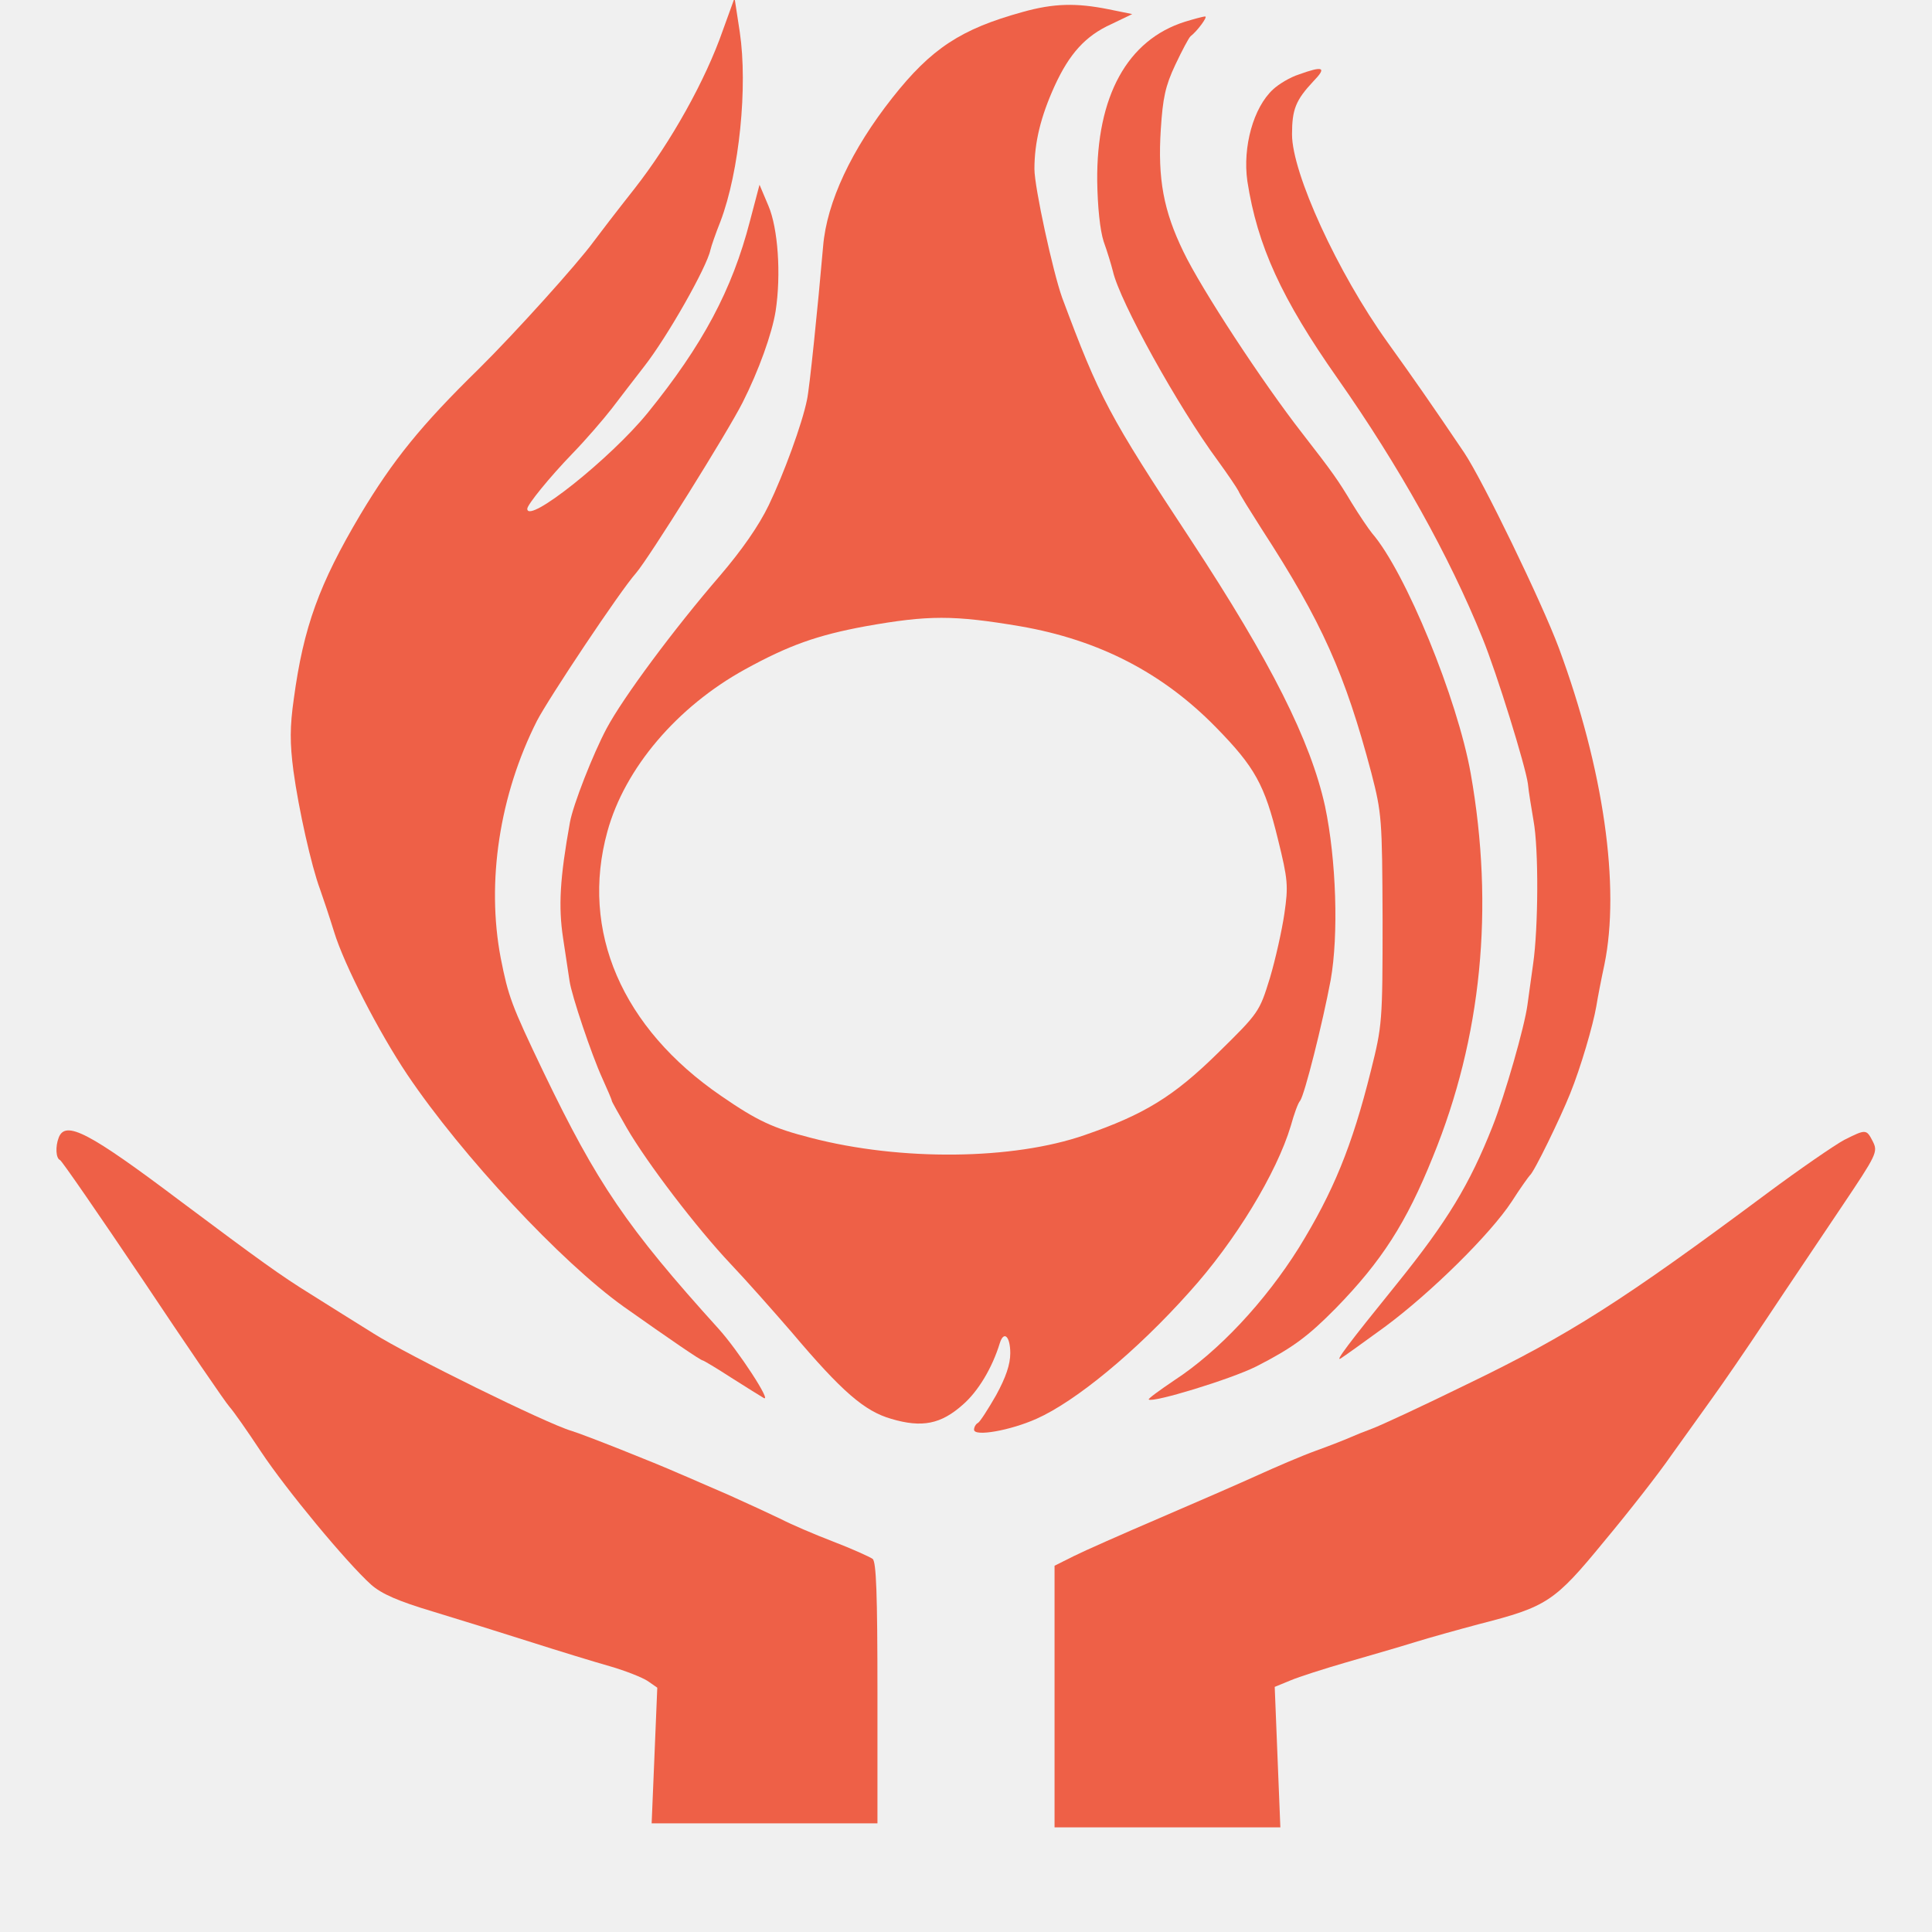
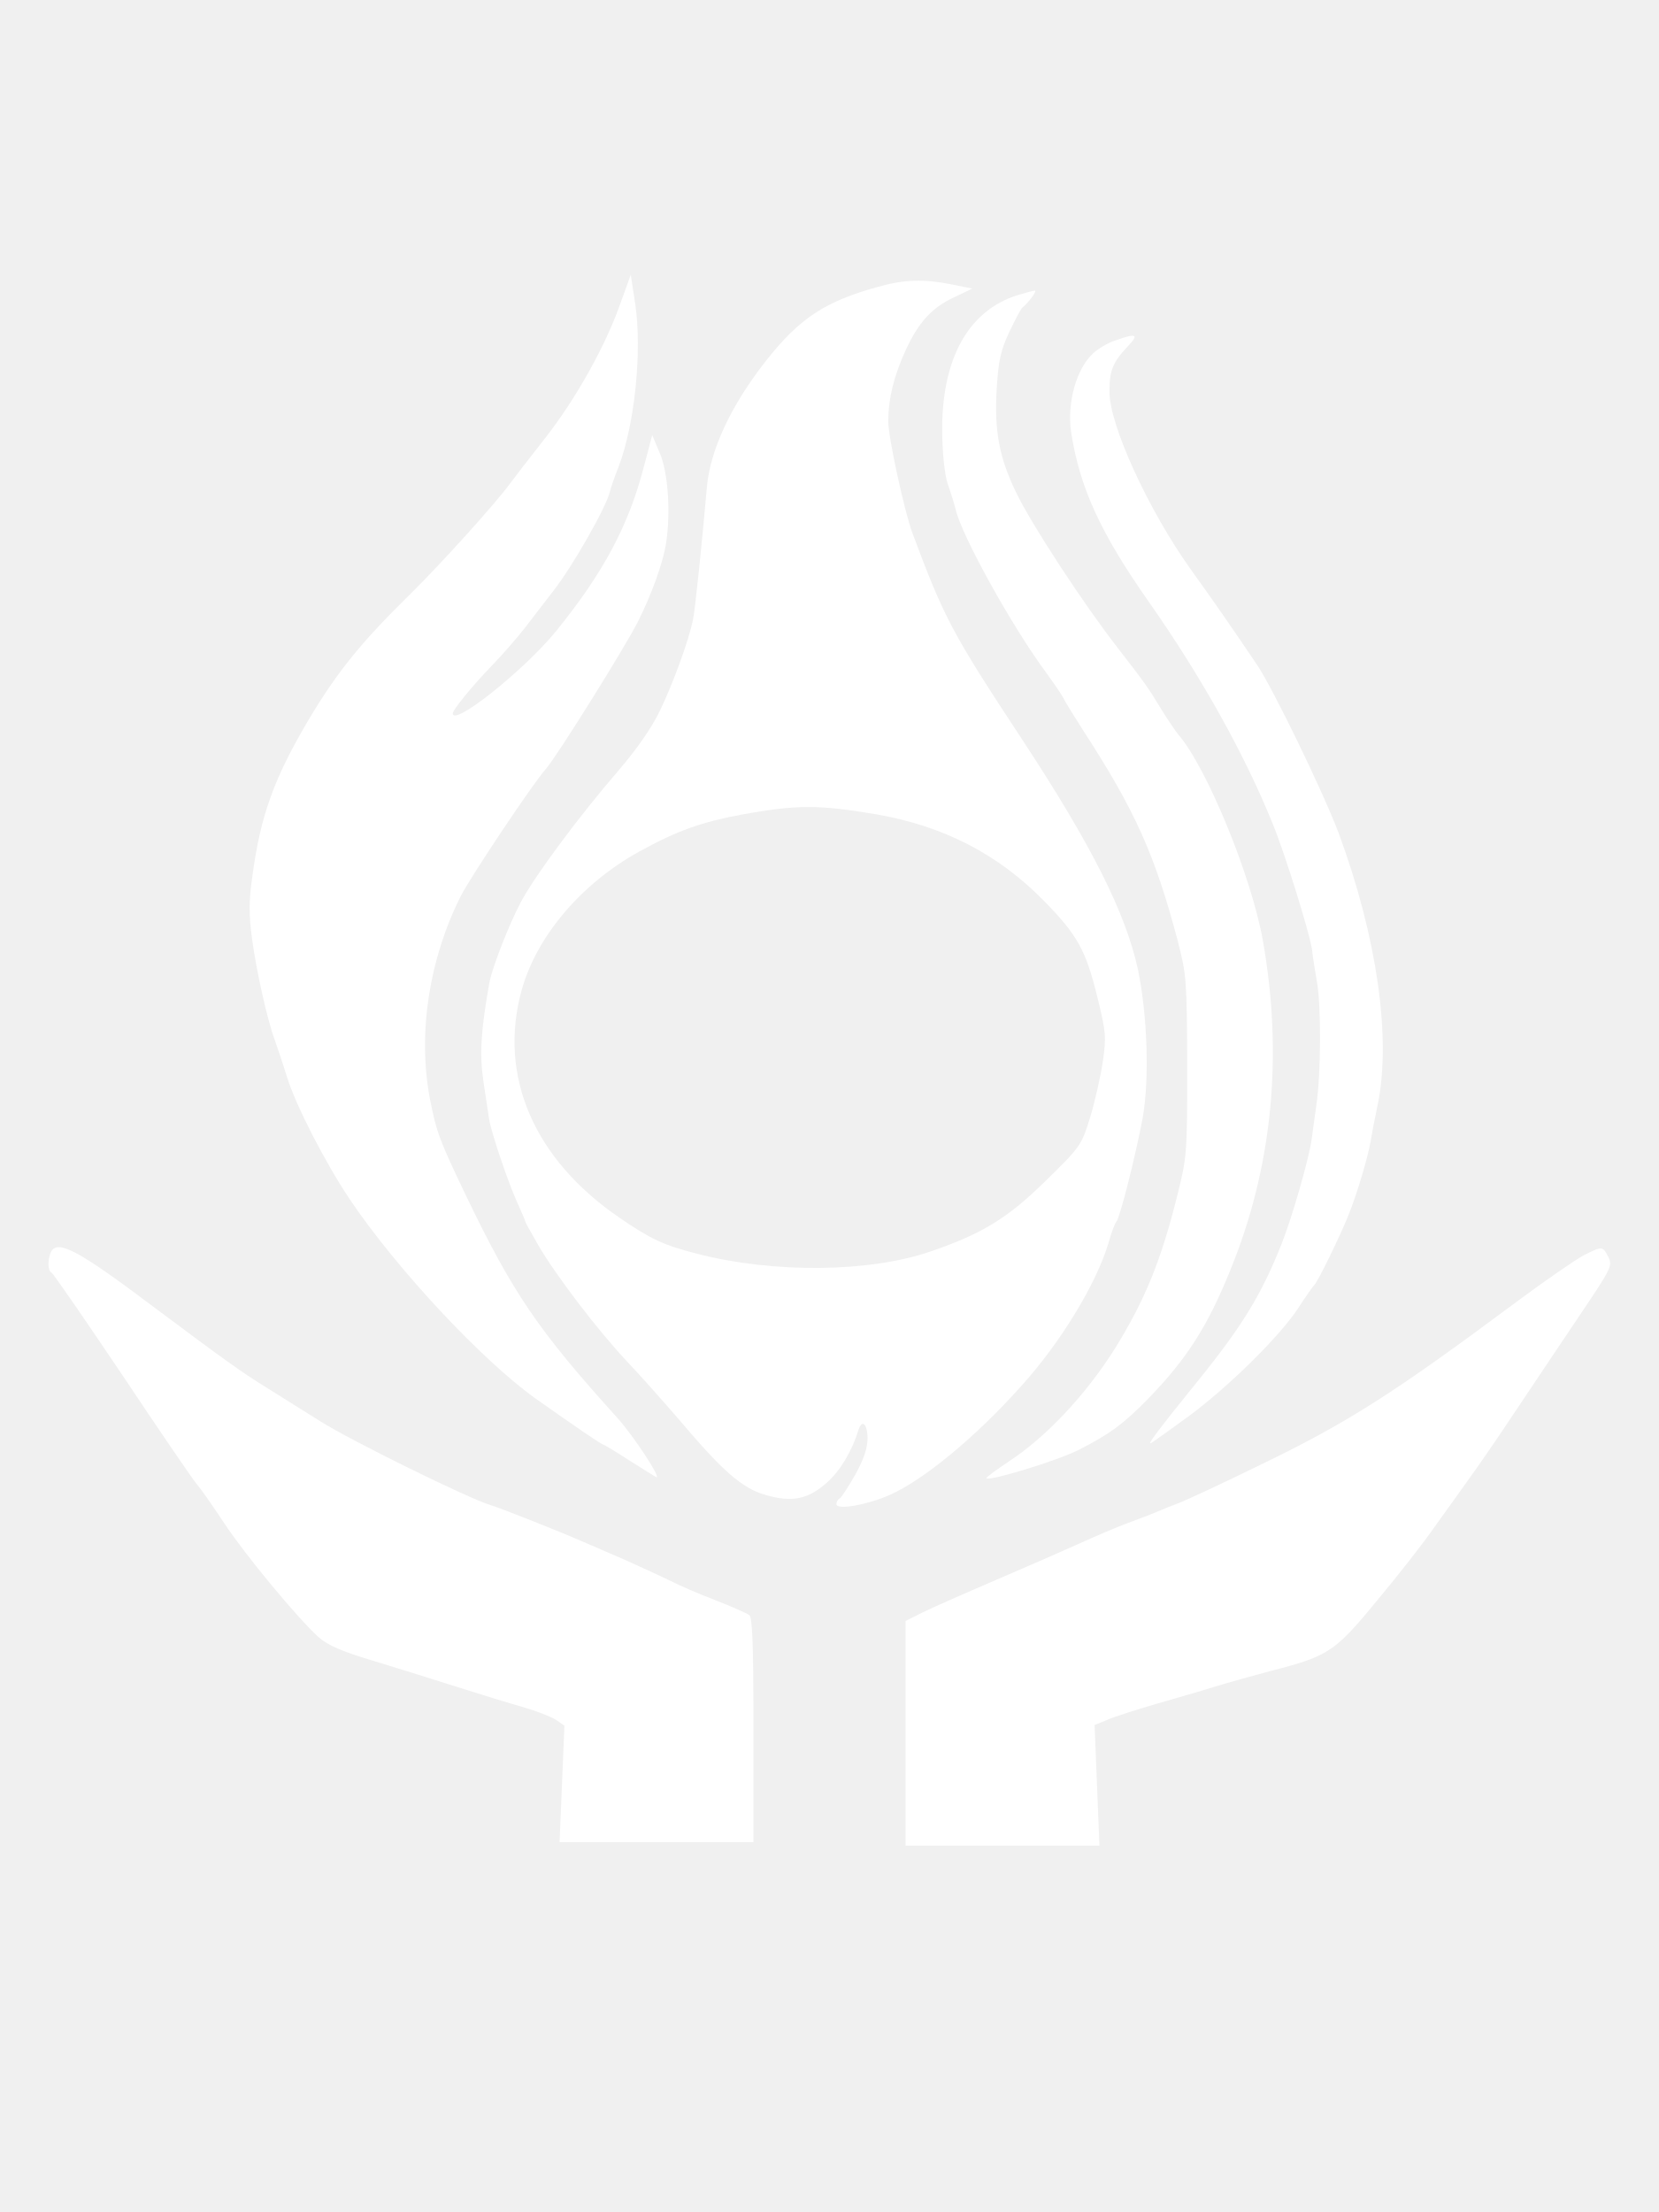
- <svg xmlns="http://www.w3.org/2000/svg" version="1.0" width="480pt" height="480pt" viewBox="0 0 480 480" preserveAspectRatio="xMidYMid meet">
-   <g transform="translate(0,480) scale(0.1,-0.1)" fill="#ee6047" stroke="none">
-     <path d="M1796 4725 c-43 -124 -129 -278 -219 -393 -45 -57 -91 -117 -102 -132 -40 -55 -195 -227 -286 -317 -142 -139 -212 -225 -294 -362 -102 -172 -141 -279 -165 -457 -10 -70 -10 -110 -1 -179 13 -96 45 -238 66 -294 7 -20 23 -67 35 -106 25 -82 111 -249 182 -355 136 -202 383 -466 537 -576 116 -82 192 -134 197 -134 2 0 34 -19 71 -43 38 -24 73 -46 80 -50 23 -14 -63 118 -112 172 -228 252 -301 360 -434 636 -81 169 -88 189 -107 285 -36 189 -3 405 90 589 29 56 206 322 246 367 32 37 227 349 265 424 40 79 73 171 82 227 14 91 6 206 -18 262 l-22 52 -24 -91 c-44 -170 -117 -307 -254 -476 -92 -113 -299 -278 -299 -238 0 10 55 78 113 138 33 34 76 84 97 111 21 28 57 74 80 104 58 74 156 247 165 290 2 9 13 41 25 71 47 124 68 335 48 470 l-13 85 -29 -80z" />
-     <path d="M2540 4770 c-152 -42 -226 -90 -323 -213 -101 -128 -163 -259 -172 -369 -13 -150 -34 -355 -40 -381 -12 -60 -58 -185 -95 -262 -25 -52 -68 -113 -121 -175 -114 -132 -241 -303 -282 -380 -34 -64 -83 -189 -91 -233 -25 -139 -29 -209 -17 -288 7 -46 14 -94 16 -106 5 -36 55 -184 81 -241 13 -29 24 -54 24 -57 0 -2 17 -32 37 -67 51 -88 174 -249 258 -338 39 -41 107 -118 152 -170 125 -148 181 -196 247 -215 77 -23 124 -13 178 35 38 33 73 91 92 153 10 32 26 17 26 -25 0 -28 -11 -60 -35 -104 -20 -35 -40 -66 -45 -69 -6 -3 -10 -11 -10 -17 0 -18 90 -2 155 27 97 43 248 167 380 315 114 126 217 296 252 413 8 29 18 57 23 62 11 14 56 193 76 300 20 112 14 299 -14 432 -36 163 -134 358 -333 661 -205 311 -227 353 -320 602 -23 64 -69 275 -69 320 0 67 16 131 50 206 37 81 77 125 141 154 l52 25 -59 12 c-80 16 -136 15 -214 -7z m-5 -1526 c196 -34 354 -116 486 -251 97 -99 121 -143 154 -278 25 -101 26 -116 16 -185 -6 -41 -22 -113 -36 -160 -26 -84 -27 -86 -130 -187 -109 -107 -182 -152 -330 -203 -178 -62 -457 -65 -680 -7 -94 24 -133 42 -223 104 -247 169 -351 410 -283 657 43 157 173 310 342 403 109 60 180 85 299 107 157 28 219 28 385 0z" />
-     <path d="M2944 4746 c-143 -45 -220 -185 -218 -396 1 -65 7 -122 16 -150 9 -25 19 -58 23 -74 17 -75 162 -337 261 -471 24 -33 47 -67 51 -75 3 -8 30 -51 58 -95 150 -231 207 -360 272 -605 26 -101 27 -114 28 -365 0 -254 -1 -263 -29 -375 -47 -189 -94 -302 -179 -440 -84 -134 -200 -258 -309 -329 -37 -25 -66 -46 -64 -48 9 -9 203 50 267 82 90 46 128 74 198 145 114 117 175 212 241 376 121 296 153 618 94 952 -33 186 -162 501 -245 597 -9 11 -32 45 -51 76 -33 55 -46 74 -123 173 -99 127 -251 359 -295 451 -49 101 -64 180 -56 304 5 77 11 107 36 160 17 36 34 68 38 71 17 13 44 50 36 49 -5 0 -27 -6 -50 -13z" />
-     <path d="M3227 4615 c-22 -7 -50 -24 -64 -37 -49 -45 -76 -143 -64 -228 25 -161 85 -292 224 -490 153 -218 278 -442 360 -645 36 -88 107 -318 113 -362 2 -21 9 -62 14 -92 13 -70 12 -266 -1 -356 -5 -38 -12 -84 -14 -101 -7 -54 -56 -225 -87 -303 -57 -144 -112 -235 -237 -390 -123 -152 -155 -195 -140 -186 8 5 57 40 109 78 115 85 263 231 316 312 21 33 42 62 45 65 10 7 76 143 100 203 26 64 57 170 65 217 3 19 12 66 20 103 40 194 -2 487 -113 787 -43 115 -189 416 -235 485 -81 120 -127 186 -191 275 -124 173 -237 420 -237 516 0 62 9 85 53 132 34 35 25 39 -36 17z" />
-     <path d="M146 1974 c-9 -23 -7 -52 3 -56 4 -1 97 -136 206 -298 108 -162 205 -304 215 -315 10 -11 45 -61 78 -111 63 -95 213 -276 274 -331 26 -23 67 -41 154 -67 66 -20 175 -54 244 -76 69 -22 157 -49 196 -60 38 -11 81 -28 94 -37 l23 -16 -7 -169 -7 -168 281 0 280 0 0 324 c0 247 -3 326 -12 333 -7 5 -51 25 -98 43 -47 18 -105 43 -130 56 -25 12 -83 39 -130 60 -47 20 -103 45 -125 54 -56 25 -235 96 -265 105 -62 18 -407 188 -492 242 -42 26 -112 70 -155 97 -76 47 -127 84 -325 232 -227 171 -285 201 -302 158z" />
-     <path d="M4582 1968 c-24 -13 -110 -72 -192 -133 -356 -265 -490 -351 -745 -474 -110 -54 -216 -103 -235 -110 -19 -7 -44 -17 -55 -22 -11 -5 -49 -20 -85 -33 -36 -13 -101 -41 -145 -61 -44 -20 -154 -68 -245 -107 -91 -39 -186 -81 -212 -94 l-48 -24 0 -325 0 -325 281 0 280 0 -7 174 -7 175 39 16 c21 9 84 29 139 45 55 16 132 38 170 50 39 12 111 32 160 45 168 43 187 55 310 205 61 73 136 169 167 214 32 44 77 108 101 141 24 33 86 123 137 200 51 77 135 201 185 276 88 131 91 137 78 163 -16 31 -17 31 -71 4z" />
+ <svg xmlns="http://www.w3.org/2000/svg" version="1.0" width="300pt" height="400pt" viewBox="0 0 480 480" preserveAspectRatio="xMidYMid meet">
+   <defs>
+     <style>
+       g {
+         fill: #FFF;
+       }
+     </style>
+   </defs>
+   <g transform="translate(0,480) scale(0.1,-0.1)" stroke="none">
+     <path d="M1796 4725 c-43 -124 -129 -278 -219 -393 -45 -57 -91 -117 -102                 -132 -40 -55 -195 -227 -286 -317 -142 -139 -212 -225 -294 -362 -102 -172                 -141 -279 -165 -457 -10 -70 -10 -110 -1 -179 13 -96 45 -238 66 -294 7 -20                 23 -67 35 -106 25 -82 111 -249 182 -355 136 -202 383 -466 537 -576 116 -82                 192 -134 197 -134 2 0 34 -19 71 -43 38 -24 73 -46 80 -50 23 -14 -63 118                 -112 172 -228 252 -301 360 -434 636 -81 169 -88 189 -107 285 -36 189 -3 405                 90 589 29 56 206 322 246 367 32 37 227 349 265 424 40 79 73 171 82 227 14                 91 6 206 -18 262 l-22 52 -24 -91 c-44 -170 -117 -307 -254 -476 -92 -113                 -299 -278 -299 -238 0 10 55 78 113 138 33 34 76 84 97 111 21 28 57 74 80                 104 58 74 156 247 165 290 2 9 13 41 25 71 47 124 68 335 48 470 l-13 85 -29                 -80z" />
+     <path d="M2540 4770 c-152 -42 -226 -90 -323 -213 -101 -128 -163 -259 -172                 -369 -13 -150 -34 -355 -40 -381 -12 -60 -58 -185 -95 -262 -25 -52 -68 -113                 -121 -175 -114 -132 -241 -303 -282 -380 -34 -64 -83 -189 -91 -233 -25 -139                 -29 -209 -17 -288 7 -46 14 -94 16 -106 5 -36 55 -184 81 -241 13 -29 24 -54                 24 -57 0 -2 17 -32 37 -67 51 -88 174 -249 258 -338 39 -41 107 -118 152 -170                 125 -148 181 -196 247 -215 77 -23 124 -13 178 35 38 33 73 91 92 153 10 32                 26 17 26 -25 0 -28 -11 -60 -35 -104 -20 -35 -40 -66 -45 -69 -6 -3 -10 -11                 -10 -17 0 -18 90 -2 155 27 97 43 248 167 380 315 114 126 217 296 252 413 8                 29 18 57 23 62 11 14 56 193 76 300 20 112 14 299 -14 432 -36 163 -134 358                 -333 661 -205 311 -227 353 -320 602 -23 64 -69 275 -69 320 0 67 16 131 50                 206 37 81 77 125 141 154 l52 25 -59 12 c-80 16 -136 15 -214 -7z m-5 -1526                 c196 -34 354 -116 486 -251 97 -99 121 -143 154 -278 25 -101 26 -116 16 -185                 -6 -41 -22 -113 -36 -160 -26 -84 -27 -86 -130 -187 -109 -107 -182 -152 -330                 -203 -178 -62 -457 -65 -680 -7 -94 24 -133 42 -223 104 -247 169 -351 410                 -283 657 43 157 173 310 342 403 109 60 180 85 299 107 157 28 219 28 385 0z" />
+     <path d="M2944 4746 c-143 -45 -220 -185 -218 -396 1 -65 7 -122 16 -150 9                 -25 19 -58 23 -74 17 -75 162 -337 261 -471 24 -33 47 -67 51 -75 3 -8 30 -51                 58 -95 150 -231 207 -360 272 -605 26 -101 27 -114 28 -365 0 -254 -1 -263                 -29 -375 -47 -189 -94 -302 -179 -440 -84 -134 -200 -258 -309 -329 -37 -25                 -66 -46 -64 -48 9 -9 203 50 267 82 90 46 128 74 198 145 114 117 175 212 241                 376 121 296 153 618 94 952 -33 186 -162 501 -245 597 -9 11 -32 45 -51 76                 -33 55 -46 74 -123 173 -99 127 -251 359 -295 451 -49 101 -64 180 -56 304 5                 77 11 107 36 160 17 36 34 68 38 71 17 13 44 50 36 49 -5 0 -27 -6 -50 -13z" />
+     <path d="M3227 4615 c-22 -7 -50 -24 -64 -37 -49 -45 -76 -143 -64 -228 25                 -161 85 -292 224 -490 153 -218 278 -442 360 -645 36 -88 107 -318 113 -362 2                 -21 9 -62 14 -92 13 -70 12 -266 -1 -356 -5 -38 -12 -84 -14 -101 -7 -54 -56                 -225 -87 -303 -57 -144 -112 -235 -237 -390 -123 -152 -155 -195 -140 -186 8                 5 57 40 109 78 115 85 263 231 316 312 21 33 42 62 45 65 10 7 76 143 100 203                 26 64 57 170 65 217 3 19 12 66 20 103 40 194 -2 487 -113 787 -43 115 -189                 416 -235 485 -81 120 -127 186 -191 275 -124 173 -237 420 -237 516 0 62 9 85                 53 132 34 35 25 39 -36 17z" />
+     <path d="M146 1974 c-9 -23 -7 -52 3 -56 4 -1 97 -136 206 -298 108 -162 205                 -304 215 -315 10 -11 45 -61 78 -111 63 -95 213 -276 274 -331 26 -23 67 -41                 154 -67 66 -20 175 -54 244 -76 69 -22 157 -49 196 -60 38 -11 81 -28 94 -37                 l23 -16 -7 -169 -7 -168 281 0 280 0 0 324 c0 247 -3 326 -12 333 -7 5 -51 25                 -98 43 -47 18 -105 43 -130 56 -25 12 -83 39 -130 60 -47 20 -103 45 -125 54                 -56 25 -235 96 -265 105 -62 18 -407 188 -492 242 -42 26 -112 70 -155 97 -76                 47 -127 84 -325 232 -227 171 -285 201 -302 158z" />
+     <path d="M4582 1968 c-24 -13 -110 -72 -192 -133 -356 -265 -490 -351 -745                 -474 -110 -54 -216 -103 -235 -110 -19 -7 -44 -17 -55 -22 -11 -5 -49 -20 -85                 -33 -36 -13 -101 -41 -145 -61 -44 -20 -154 -68 -245 -107 -91 -39 -186 -81                 -212 -94 l-48 -24 0 -325 0 -325 281 0 280 0 -7 174 -7 175 39 16 c21 9 84 29                 139 45 55 16 132 38 170 50 39 12 111 32 160 45 168 43 187 55 310 205 61 73                 136 169 167 214 32 44 77 108 101 141 24 33 86 123 137 200 51 77 135 201 185                 276 88 131 91 137 78 163 -16 31 -17 31 -71 4z" />
  </g>
</svg>
